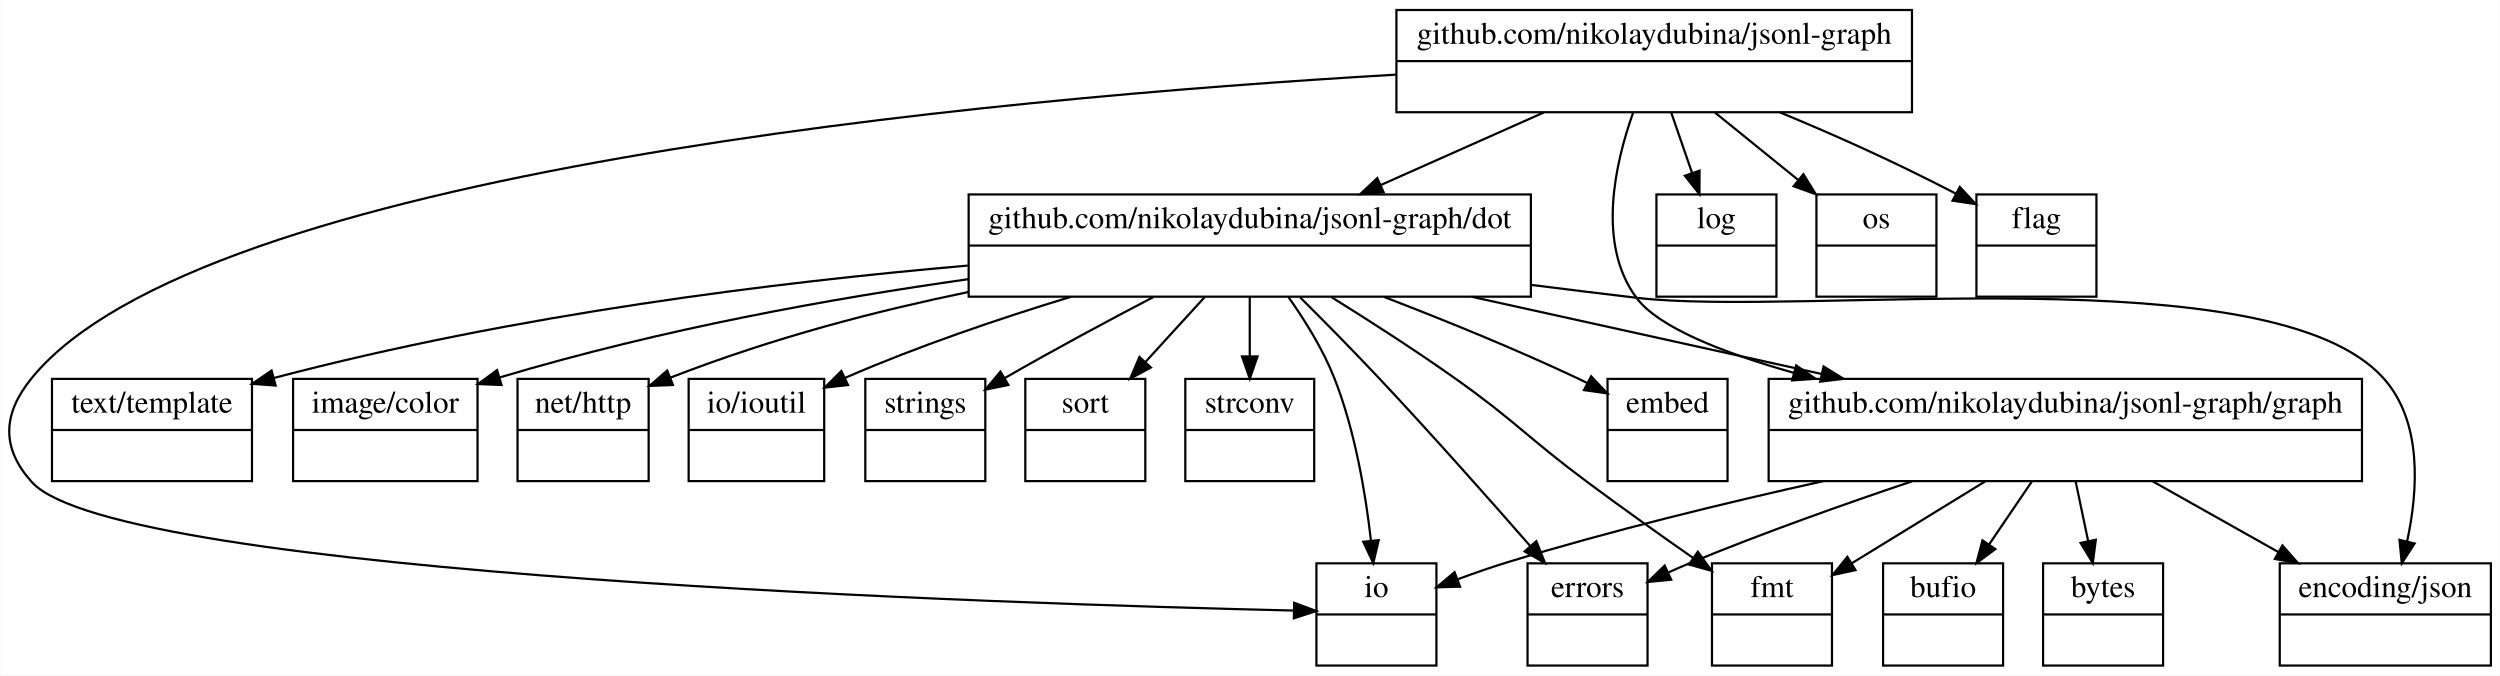
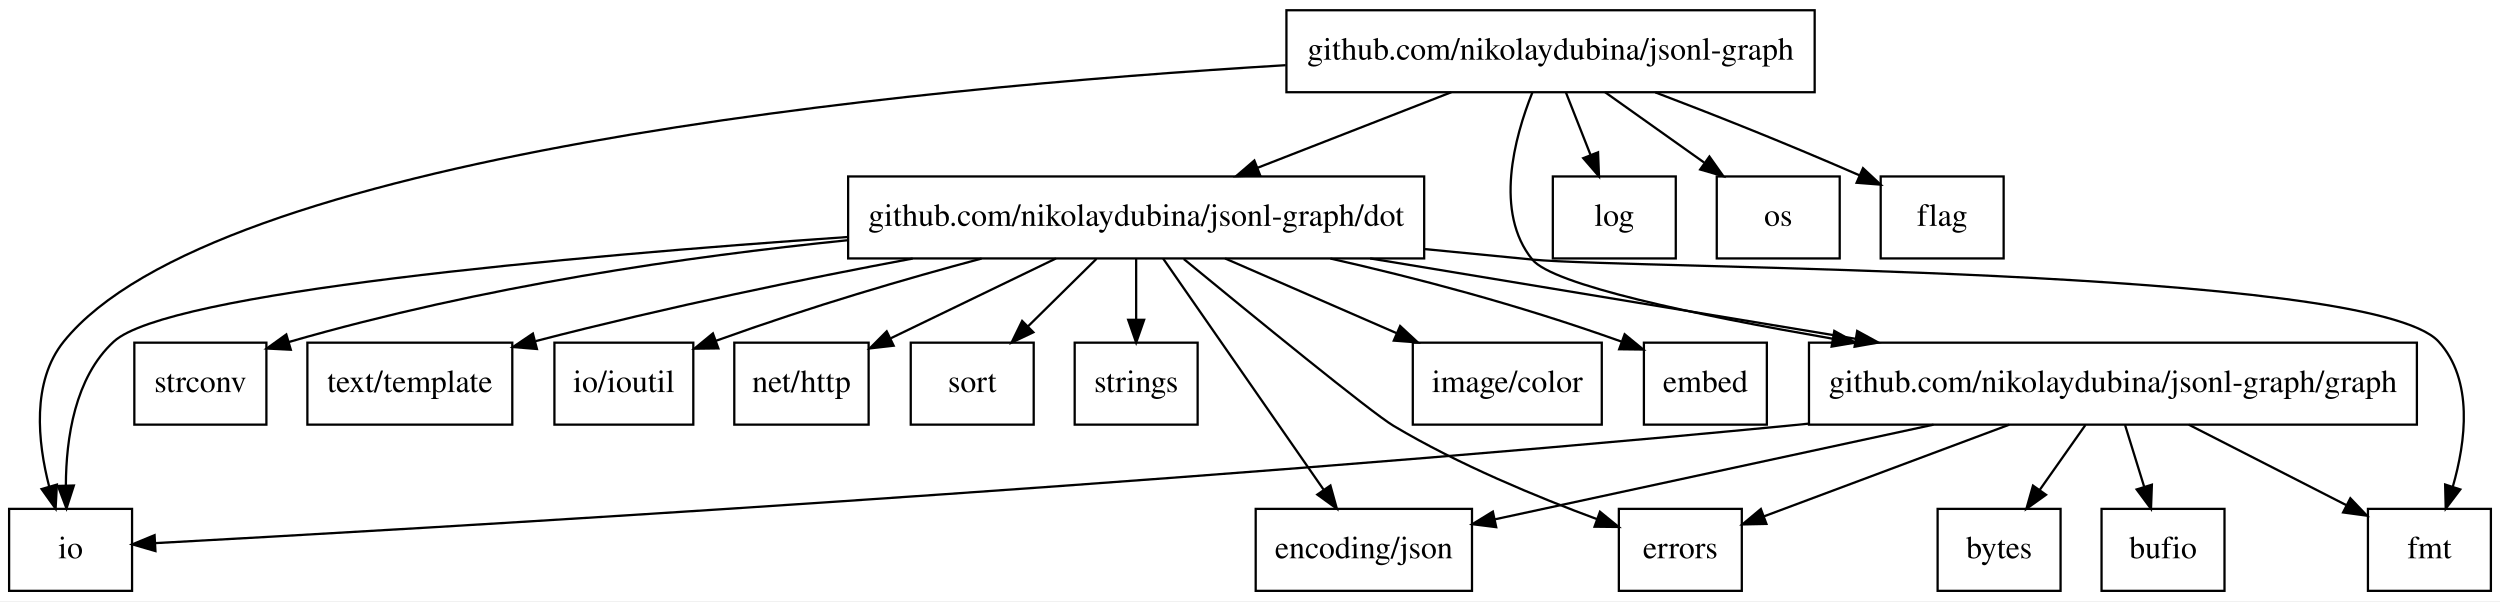
- <svg xmlns="http://www.w3.org/2000/svg" width="1125pt" height="304pt" viewBox="0.00 0.00 1124.78 304.00">
-   <g id="graph0" class="graph" transform="scale(1 1) rotate(0) translate(4 300)">
-     <polygon fill="white" stroke="transparent" points="-4,4 -4,-300 1120.78,-300 1120.78,4 -4,4" />
+ <svg xmlns="http://www.w3.org/2000/svg" width="1098pt" height="264pt" viewBox="0.00 0.00 1098.00 264.00">
+   <g id="graph0" class="graph" transform="scale(1 1) rotate(0) translate(4 260)">
+     <polygon fill="white" stroke="transparent" points="-4,4 -4,-260 1094,-260 1094,4 -4,4" />
    <g id="node1" class="node">
-       <polygon fill="none" stroke="black" points="683.28,-0.5 683.28,-46.5 737.28,-46.5 737.28,-0.5 683.28,-0.5" />
-       <text text-anchor="middle" x="710.28" y="-31.3" font-family="Times,serif" font-size="14.00">errors</text>
-       <polyline fill="none" stroke="black" points="683.28,-23.5 737.28,-23.5 " />
-       <text text-anchor="middle" x="710.28" y="-8.3" font-family="Times,serif" font-size="14.00"> </text>
+       <polygon fill="none" stroke="black" points="0,-0.5 0,-36.5 54,-36.5 54,-0.5 0,-0.5" />
+       <text text-anchor="middle" x="27" y="-14.8" font-family="Times,serif" font-size="14.00">io</text>
    </g>
    <g id="node2" class="node">
-       <polygon fill="none" stroke="black" points="766.28,-0.5 766.28,-46.5 820.28,-46.5 820.28,-0.5 766.28,-0.5" />
-       <text text-anchor="middle" x="793.28" y="-31.3" font-family="Times,serif" font-size="14.00">fmt</text>
-       <polyline fill="none" stroke="black" points="766.28,-23.5 820.28,-23.5 " />
-       <text text-anchor="middle" x="793.28" y="-8.3" font-family="Times,serif" font-size="14.00"> </text>
+       <polygon fill="none" stroke="black" points="616.5,-73.5 616.5,-109.5 699.5,-109.5 699.5,-73.5 616.5,-73.5" />
+       <text text-anchor="middle" x="658" y="-87.8" font-family="Times,serif" font-size="14.00">image/color</text>
    </g>
    <g id="node3" class="node">
-       <polygon fill="none" stroke="black" points="431.78,-166.5 431.78,-212.5 684.78,-212.5 684.78,-166.5 431.78,-166.5" />
-       <text text-anchor="middle" x="558.28" y="-197.3" font-family="Times,serif" font-size="14.00">github.com/nikolaydubina/jsonl-graph/dot</text>
-       <polyline fill="none" stroke="black" points="431.78,-189.5 684.78,-189.5 " />
-       <text text-anchor="middle" x="558.28" y="-174.3" font-family="Times,serif" font-size="14.00"> </text>
+       <polygon fill="none" stroke="black" points="678,-146.5 678,-182.5 732,-182.5 732,-146.5 678,-146.5" />
+       <text text-anchor="middle" x="705" y="-160.8" font-family="Times,serif" font-size="14.00">log</text>
+     </g>
+     <g id="node4" class="node">
+       <polygon fill="none" stroke="black" points="750,-146.5 750,-182.5 804,-182.5 804,-146.5 750,-146.5" />
+       <text text-anchor="middle" x="777" y="-160.8" font-family="Times,serif" font-size="14.00">os</text>
+     </g>
+     <g id="node5" class="node">
+       <polygon fill="none" stroke="black" points="847,-0.5 847,-36.5 901,-36.5 901,-0.5 847,-0.5" />
+       <text text-anchor="middle" x="874" y="-14.8" font-family="Times,serif" font-size="14.00">bytes</text>
+     </g>
+     <g id="node6" class="node">
+       <polygon fill="none" stroke="black" points="1036,-0.5 1036,-36.5 1090,-36.5 1090,-0.5 1036,-0.5" />
+       <text text-anchor="middle" x="1063" y="-14.8" font-family="Times,serif" font-size="14.00">fmt</text>
+     </g>
+     <g id="node7" class="node">
+       <polygon fill="none" stroke="black" points="547.5,-0.5 547.5,-36.5 642.5,-36.5 642.5,-0.5 547.5,-0.5" />
+       <text text-anchor="middle" x="595" y="-14.8" font-family="Times,serif" font-size="14.00">encoding/json</text>
+     </g>
+     <g id="node8" class="node">
+       <polygon fill="none" stroke="black" points="718,-73.5 718,-109.5 772,-109.5 772,-73.5 718,-73.5" />
+       <text text-anchor="middle" x="745" y="-87.8" font-family="Times,serif" font-size="14.00">embed</text>
+     </g>
+     <g id="node9" class="node">
+       <polygon fill="none" stroke="black" points="55,-73.5 55,-109.5 113,-109.5 113,-73.5 55,-73.5" />
+       <text text-anchor="middle" x="84" y="-87.8" font-family="Times,serif" font-size="14.00">strconv</text>
+     </g>
+     <g id="node10" class="node">
+       <polygon fill="none" stroke="black" points="131,-73.5 131,-109.5 221,-109.5 221,-73.5 131,-73.5" />
+       <text text-anchor="middle" x="176" y="-87.8" font-family="Times,serif" font-size="14.00">text/template</text>
+     </g>
+     <g id="node11" class="node">
+       <polygon fill="none" stroke="black" points="919,-0.5 919,-36.5 973,-36.5 973,-0.5 919,-0.5" />
+       <text text-anchor="middle" x="946" y="-14.8" font-family="Times,serif" font-size="14.00">bufio</text>
+     </g>
+     <g id="node12" class="node">
+       <polygon fill="none" stroke="black" points="707,-0.5 707,-36.5 761,-36.5 761,-0.5 707,-0.5" />
+       <text text-anchor="middle" x="734" y="-14.8" font-family="Times,serif" font-size="14.00">errors</text>
+     </g>
+     <g id="node13" class="node">
+       <polygon fill="none" stroke="black" points="239.5,-73.5 239.5,-109.5 300.5,-109.5 300.5,-73.5 239.5,-73.5" />
+       <text text-anchor="middle" x="270" y="-87.8" font-family="Times,serif" font-size="14.00">io/ioutil</text>
+     </g>
+     <g id="node14" class="node">
+       <polygon fill="none" stroke="black" points="318.5,-73.5 318.5,-109.5 377.5,-109.5 377.5,-73.5 318.5,-73.5" />
+       <text text-anchor="middle" x="348" y="-87.8" font-family="Times,serif" font-size="14.00">net/http</text>
+     </g>
+     <g id="node15" class="node">
+       <polygon fill="none" stroke="black" points="396,-73.5 396,-109.5 450,-109.5 450,-73.5 396,-73.5" />
+       <text text-anchor="middle" x="423" y="-87.8" font-family="Times,serif" font-size="14.00">sort</text>
+     </g>
+     <g id="node16" class="node">
+       <polygon fill="none" stroke="black" points="468,-73.5 468,-109.5 522,-109.5 522,-73.5 468,-73.5" />
+       <text text-anchor="middle" x="495" y="-87.8" font-family="Times,serif" font-size="14.00">strings</text>
+     </g>
+     <g id="node17" class="node">
+       <polygon fill="none" stroke="black" points="561,-219.5 561,-255.5 793,-255.5 793,-219.5 561,-219.5" />
+       <text text-anchor="middle" x="677" y="-233.8" font-family="Times,serif" font-size="14.00">github.com/nikolaydubina/jsonl-graph</text>
+     </g>
+     <g id="edge6" class="edge">
+       <path fill="none" stroke="black" d="M560.68,-231.37C391.33,-221.17 89.83,-191.72 24,-110 9.81,-92.38 12.52,-65.97 17.62,-46.22" />
+       <polygon fill="black" stroke="black" points="20.99,-47.16 20.42,-36.58 14.27,-45.21 20.99,-47.16" />
+     </g>
+     <g id="edge18" class="edge">
+       <path fill="none" stroke="black" d="M683.78,-219.31C687.01,-211.12 690.95,-201.12 694.56,-191.98" />
+       <polygon fill="black" stroke="black" points="697.87,-193.12 698.28,-182.53 691.36,-190.55 697.87,-193.12" />
+     </g>
+     <g id="edge12" class="edge">
+       <path fill="none" stroke="black" d="M700.95,-219.49C713.97,-210.25 730.25,-198.69 744.41,-188.64" />
+       <polygon fill="black" stroke="black" points="746.77,-191.26 752.9,-182.61 742.72,-185.55 746.77,-191.26" />
+     </g>
+     <g id="node18" class="node">
+       <polygon fill="none" stroke="black" points="822,-146.5 822,-182.5 876,-182.5 876,-146.5 822,-146.5" />
+       <text text-anchor="middle" x="849" y="-160.8" font-family="Times,serif" font-size="14.00">flag</text>
+     </g>
+     <g id="edge5" class="edge">
+       <path fill="none" stroke="black" d="M723.01,-219.42C747.35,-210.15 777.87,-198.17 812.58,-183.04" />
+       <polygon fill="black" stroke="black" points="814.23,-186.14 821.98,-178.91 811.42,-179.73 814.23,-186.14" />
+     </g>
+     <g id="node19" class="node">
+       <polygon fill="none" stroke="black" points="790.5,-73.5 790.5,-109.5 1057.5,-109.5 1057.5,-73.5 790.5,-73.5" />
+       <text text-anchor="middle" x="924" y="-87.8" font-family="Times,serif" font-size="14.00">github.com/nikolaydubina/jsonl-graph/graph</text>
+     </g>
+     <g id="edge11" class="edge">
+       <path fill="none" stroke="black" d="M669.03,-219.42C661.07,-199.51 652.2,-166.69 669,-146 678,-134.92 740.11,-121.76 800.78,-111.26" />
+       <polygon fill="black" stroke="black" points="801.62,-114.67 810.89,-109.54 800.44,-107.77 801.62,-114.67" />
+     </g>
+     <g id="node20" class="node">
+       <polygon fill="none" stroke="black" points="368.5,-146.5 368.5,-182.5 621.5,-182.5 621.5,-146.5 368.5,-146.5" />
+       <text text-anchor="middle" x="495" y="-160.8" font-family="Times,serif" font-size="14.00">github.com/nikolaydubina/jsonl-graph/dot</text>
+     </g>
+     <g id="edge24" class="edge">
+       <path fill="none" stroke="black" d="M633.41,-219.49C607.82,-209.51 575.29,-196.82 548.2,-186.26" />
+       <polygon fill="black" stroke="black" points="549.46,-182.99 538.87,-182.61 546.91,-189.51 549.46,-182.99" />
+     </g>
+     <g id="edge20" class="edge">
+       <path fill="none" stroke="black" d="M790.44,-73.94C787.26,-73.61 784.11,-73.3 781,-73 506.37,-46.47 174.26,-27.43 64.32,-21.47" />
+       <polygon fill="black" stroke="black" points="64.27,-17.97 54.09,-20.92 63.89,-24.96 64.27,-17.97" />
+     </g>
+     <g id="edge13" class="edge">
+       <path fill="none" stroke="black" d="M911.9,-73.31C905.88,-64.77 898.49,-54.27 891.83,-44.82" />
+       <polygon fill="black" stroke="black" points="894.61,-42.69 885.99,-36.53 888.89,-46.72 894.61,-42.69" />
+     </g>
+     <g id="edge1" class="edge">
+       <path fill="none" stroke="black" d="M957.29,-73.49C978.14,-62.84 1005.02,-49.11 1026.46,-38.16" />
+       <polygon fill="black" stroke="black" points="1028.27,-41.17 1035.58,-33.51 1025.08,-34.94 1028.27,-41.17" />
+     </g>
+     <g id="edge25" class="edge">
+       <path fill="none" stroke="black" d="M845.2,-73.49C785.9,-60.7 706,-43.46 652.61,-31.93" />
+       <polygon fill="black" stroke="black" points="653.14,-28.47 642.63,-29.78 651.66,-35.31 653.14,-28.47" />
+     </g>
+     <g id="edge19" class="edge">
+       <path fill="none" stroke="black" d="M929.33,-73.31C931.84,-65.2 934.9,-55.34 937.7,-46.28" />
+       <polygon fill="black" stroke="black" points="941.11,-47.12 940.72,-36.53 934.42,-45.04 941.11,-47.12" />
+     </g>
+     <g id="edge7" class="edge">
+       <path fill="none" stroke="black" d="M878.49,-73.49C845.5,-61.17 801.47,-44.71 770.72,-33.22" />
+       <polygon fill="black" stroke="black" points="771.82,-29.9 761.23,-29.67 769.37,-36.45 771.82,-29.9" />
+     </g>
+     <g id="edge14" class="edge">
+       <path fill="none" stroke="black" d="M368.48,-155.92C244.1,-147.29 69.52,-131.53 46,-110 28.83,-94.29 25.02,-67.35 24.93,-46.94" />
+       <polygon fill="black" stroke="black" points="28.44,-46.76 25.2,-36.68 21.44,-46.58 28.44,-46.76" />
+     </g>
+     <g id="edge9" class="edge">
+       <path fill="none" stroke="black" d="M534.04,-146.49C556.66,-136.64 585.33,-124.16 609.39,-113.67" />
+       <polygon fill="black" stroke="black" points="610.94,-116.82 618.71,-109.61 608.15,-110.4 610.94,-116.82" />
+     </g>
+     <g id="edge23" class="edge">
+       <path fill="none" stroke="black" d="M621.85,-150.59C637.73,-149.02 653.74,-147.46 669,-146 713.2,-141.78 1037.05,-142.78 1067,-110 1082.43,-93.11 1079.04,-66.21 1073.23,-46.11" />
+       <polygon fill="black" stroke="black" points="1076.56,-45.04 1070.16,-36.6 1069.9,-47.19 1076.56,-45.04" />
+     </g>
+     <g id="edge8" class="edge">
+       <path fill="none" stroke="black" d="M506.86,-146.42C524.31,-121.3 556.99,-74.23 577.28,-45.01" />
+       <polygon fill="black" stroke="black" points="580.32,-46.77 583.15,-36.56 574.57,-42.78 580.32,-46.77" />
+     </g>
+     <g id="edge21" class="edge">
+       <path fill="none" stroke="black" d="M580.32,-146.44C617.46,-138.01 661.43,-126.66 708.06,-110" />
+       <polygon fill="black" stroke="black" points="709.54,-113.19 717.74,-106.48 707.14,-106.61 709.54,-113.19" />
+     </g>
+     <g id="edge16" class="edge">
+       <path fill="none" stroke="black" d="M368.3,-154.49C297.84,-147.3 208.85,-134.62 122.8,-109.78" />
+       <polygon fill="black" stroke="black" points="123.72,-106.4 113.13,-106.93 121.74,-113.11 123.72,-106.4" />
+     </g>
+     <g id="edge17" class="edge">
+       <path fill="none" stroke="black" d="M396.85,-146.45C349.28,-137.53 291.21,-125.67 231.29,-110.2" />
+       <polygon fill="black" stroke="black" points="231.82,-106.72 221.26,-107.58 230.05,-113.5 231.82,-106.72" />
+     </g>
+     <g id="edge22" class="edge">
+       <path fill="none" stroke="black" d="M515.9,-146.25C545.79,-121.66 598.24,-78.83 608,-73 636.59,-55.93 671.62,-41.52 697.48,-31.97" />
+       <polygon fill="black" stroke="black" points="698.71,-35.25 706.92,-28.55 696.32,-28.67 698.71,-35.25" />
+     </g>
+     <g id="edge15" class="edge">
+       <path fill="none" stroke="black" d="M427.11,-146.45C393.97,-137.56 353.48,-125.83 310.43,-110.32" />
+       <polygon fill="black" stroke="black" points="311.51,-106.99 300.92,-106.85 309.11,-113.57 311.51,-106.99" />
+     </g>
+     <g id="edge3" class="edge">
+       <path fill="none" stroke="black" d="M459.79,-146.49C437.94,-135.94 409.82,-122.36 387.26,-111.46" />
+       <polygon fill="black" stroke="black" points="388.49,-108.17 377.96,-106.97 385.44,-114.47 388.49,-108.17" />
+     </g>
+     <g id="edge10" class="edge">
+       <path fill="none" stroke="black" d="M477.57,-146.31C468.55,-137.42 457.39,-126.41 447.51,-116.67" />
+       <polygon fill="black" stroke="black" points="449.85,-114.06 440.27,-109.53 444.93,-119.04 449.85,-114.06" />
+     </g>
+     <g id="edge4" class="edge">
+       <path fill="none" stroke="black" d="M495,-146.31C495,-138.29 495,-128.55 495,-119.57" />
+       <polygon fill="black" stroke="black" points="498.5,-119.53 495,-109.53 491.5,-119.53 498.5,-119.53" />
    </g>
    <g id="edge2" class="edge">
-       <path fill="none" stroke="black" d="M580.87,-166.27C591.72,-155.46 604.82,-142.19 616.28,-130 639.82,-104.96 665.75,-75.73 684.4,-54.39" />
-       <polygon fill="black" stroke="black" points="687.24,-56.47 691.17,-46.63 681.96,-51.86 687.24,-56.47" />
-     </g>
-     <g id="edge15" class="edge">
-       <path fill="none" stroke="black" d="M595.09,-166.25C612.14,-155.65 632.51,-142.57 650.28,-130 677.94,-110.44 683.09,-103.21 710.28,-83 725.65,-71.57 742.93,-59.3 757.73,-48.97" />
-       <polygon fill="black" stroke="black" points="759.91,-51.71 766.12,-43.13 755.91,-45.97 759.91,-51.71" />
-     </g>
-     <g id="node4" class="node">
-       <polygon fill="none" stroke="black" points="719.28,-83.5 719.28,-129.5 773.28,-129.5 773.28,-83.5 719.28,-83.5" />
-       <text text-anchor="middle" x="746.28" y="-114.3" font-family="Times,serif" font-size="14.00">embed</text>
-       <polyline fill="none" stroke="black" points="719.28,-106.5 773.28,-106.5 " />
-       <text text-anchor="middle" x="746.28" y="-91.3" font-family="Times,serif" font-size="14.00"> </text>
-     </g>
-     <g id="edge14" class="edge">
-       <path fill="none" stroke="black" d="M618.71,-166.38C645.55,-156.06 677.33,-143.17 705.28,-130 706.84,-129.26 708.43,-128.49 710.03,-127.7" />
-       <polygon fill="black" stroke="black" points="711.89,-130.68 719.17,-122.98 708.68,-124.46 711.89,-130.68" />
-     </g>
-     <g id="node5" class="node">
-       <polygon fill="none" stroke="black" points="19.28,-83.5 19.28,-129.5 109.28,-129.5 109.28,-83.5 19.28,-83.5" />
-       <text text-anchor="middle" x="64.28" y="-114.3" font-family="Times,serif" font-size="14.00">text/template</text>
-       <polyline fill="none" stroke="black" points="19.28,-106.5 109.28,-106.5 " />
-       <text text-anchor="middle" x="64.28" y="-91.3" font-family="Times,serif" font-size="14.00"> </text>
-     </g>
-     <g id="edge10" class="edge">
-       <path fill="none" stroke="black" d="M431.37,-180.49C345.13,-172.97 228.75,-158.76 119.25,-129.94" />
-       <polygon fill="black" stroke="black" points="119.92,-126.5 109.35,-127.29 118.1,-133.26 119.92,-126.5" />
-     </g>
-     <g id="node7" class="node">
-       <polygon fill="none" stroke="black" points="1021.78,-0.5 1021.78,-46.5 1116.78,-46.5 1116.78,-0.5 1021.78,-0.5" />
-       <text text-anchor="middle" x="1069.28" y="-31.3" font-family="Times,serif" font-size="14.00">encoding/json</text>
-       <polyline fill="none" stroke="black" points="1021.78,-23.5 1116.78,-23.5 " />
-       <text text-anchor="middle" x="1069.28" y="-8.3" font-family="Times,serif" font-size="14.00"> </text>
-     </g>
-     <g id="edge9" class="edge">
-       <path fill="none" stroke="black" d="M685.11,-171.77C700.98,-169.77 717,-167.81 732.28,-166 806.85,-157.18 1017.82,-185.62 1068.28,-130 1085.97,-110.5 1084.11,-79.64 1079.08,-56.32" />
-       <polygon fill="black" stroke="black" points="1082.46,-55.42 1076.69,-46.53 1075.66,-57.07 1082.46,-55.42" />
-     </g>
-     <g id="node8" class="node">
-       <polygon fill="none" stroke="black" points="127.78,-83.5 127.78,-129.5 210.78,-129.5 210.78,-83.5 127.78,-83.5" />
-       <text text-anchor="middle" x="169.28" y="-114.3" font-family="Times,serif" font-size="14.00">image/color</text>
-       <polyline fill="none" stroke="black" points="127.78,-106.5 210.78,-106.5 " />
-       <text text-anchor="middle" x="169.28" y="-91.3" font-family="Times,serif" font-size="14.00"> </text>
-     </g>
-     <g id="edge3" class="edge">
-       <path fill="none" stroke="black" d="M431.74,-174.38C370.01,-165.64 294.87,-152.26 220.94,-130.21" />
-       <polygon fill="black" stroke="black" points="221.58,-126.75 211,-127.19 219.55,-133.45 221.58,-126.75" />
-     </g>
-     <g id="node9" class="node">
-       <polygon fill="none" stroke="black" points="228.78,-83.5 228.78,-129.5 287.78,-129.5 287.78,-83.5 228.78,-83.5" />
-       <text text-anchor="middle" x="258.28" y="-114.3" font-family="Times,serif" font-size="14.00">net/http</text>
-       <polyline fill="none" stroke="black" points="228.78,-106.5 287.78,-106.5 " />
-       <text text-anchor="middle" x="258.28" y="-91.3" font-family="Times,serif" font-size="14.00"> </text>
-     </g>
-     <g id="edge17" class="edge">
-       <path fill="none" stroke="black" d="M431.59,-168.58C390.57,-160.09 345.14,-148.51 297.65,-130.1" />
-       <polygon fill="black" stroke="black" points="298.71,-126.75 288.12,-126.33 296.13,-133.26 298.71,-126.75" />
-     </g>
-     <g id="node13" class="node">
-       <polygon fill="none" stroke="black" points="791.78,-83.5 791.78,-129.5 1058.78,-129.5 1058.78,-83.5 791.78,-83.5" />
-       <text text-anchor="middle" x="925.28" y="-114.3" font-family="Times,serif" font-size="14.00">github.com/nikolaydubina/jsonl-graph/graph</text>
-       <polyline fill="none" stroke="black" points="791.78,-106.5 1058.78,-106.5 " />
-       <text text-anchor="middle" x="925.28" y="-91.3" font-family="Times,serif" font-size="14.00"> </text>
-     </g>
-     <g id="edge16" class="edge">
-       <path fill="none" stroke="black" d="M658.08,-166.47C706.83,-155.71 765.62,-142.74 815.62,-131.7" />
-       <polygon fill="black" stroke="black" points="816.49,-135.1 825.5,-129.52 814.98,-128.26 816.49,-135.1" />
-     </g>
-     <g id="node14" class="node">
-       <polygon fill="none" stroke="black" points="305.78,-83.5 305.78,-129.5 366.78,-129.5 366.78,-83.5 305.78,-83.5" />
-       <text text-anchor="middle" x="336.28" y="-114.3" font-family="Times,serif" font-size="14.00">io/ioutil</text>
-       <polyline fill="none" stroke="black" points="305.78,-106.5 366.78,-106.5 " />
-       <text text-anchor="middle" x="336.28" y="-91.3" font-family="Times,serif" font-size="14.00"> </text>
-     </g>
-     <g id="edge22" class="edge">
-       <path fill="none" stroke="black" d="M477.71,-166.42C445.61,-156.64 408.67,-144.14 376.28,-130 376.18,-129.96 376.09,-129.92 375.99,-129.87" />
-       <polygon fill="black" stroke="black" points="377.51,-126.72 366.97,-125.57 374.49,-133.04 377.51,-126.72" />
-     </g>
-     <g id="node15" class="node">
-       <polygon fill="none" stroke="black" points="385.28,-83.5 385.28,-129.5 439.28,-129.5 439.28,-83.5 385.28,-83.5" />
-       <text text-anchor="middle" x="412.28" y="-114.3" font-family="Times,serif" font-size="14.00">strings</text>
-       <polyline fill="none" stroke="black" points="385.28,-106.5 439.28,-106.5 " />
-       <text text-anchor="middle" x="412.28" y="-91.3" font-family="Times,serif" font-size="14.00"> </text>
-     </g>
-     <g id="edge5" class="edge">
-       <path fill="none" stroke="black" d="M515.06,-166.41C494.63,-155.73 470.01,-142.55 448.28,-130 448.19,-129.95 448.1,-129.89 448,-129.84" />
-       <polygon fill="black" stroke="black" points="449.67,-126.76 439.28,-124.66 446.09,-132.78 449.67,-126.76" />
-     </g>
-     <g id="node17" class="node">
-       <polygon fill="none" stroke="black" points="457.28,-83.5 457.28,-129.5 511.28,-129.5 511.28,-83.5 457.28,-83.5" />
-       <text text-anchor="middle" x="484.28" y="-114.3" font-family="Times,serif" font-size="14.00">sort</text>
-       <polyline fill="none" stroke="black" points="457.28,-106.5 511.28,-106.5 " />
-       <text text-anchor="middle" x="484.28" y="-91.3" font-family="Times,serif" font-size="14.00"> </text>
-     </g>
-     <g id="edge4" class="edge">
-       <path fill="none" stroke="black" d="M538.06,-166.37C529.82,-157.35 520.17,-146.79 511.34,-137.12" />
-       <polygon fill="black" stroke="black" points="513.8,-134.63 504.48,-129.61 508.64,-139.35 513.8,-134.63" />
-     </g>
-     <g id="node18" class="node">
-       <polygon fill="none" stroke="black" points="529.28,-83.5 529.28,-129.5 587.28,-129.5 587.28,-83.5 529.28,-83.5" />
-       <text text-anchor="middle" x="558.28" y="-114.3" font-family="Times,serif" font-size="14.00">strconv</text>
-       <polyline fill="none" stroke="black" points="529.28,-106.5 587.28,-106.5 " />
-       <text text-anchor="middle" x="558.28" y="-91.3" font-family="Times,serif" font-size="14.00"> </text>
-     </g>
-     <g id="edge23" class="edge">
-       <path fill="none" stroke="black" d="M558.28,-166.37C558.28,-158.15 558.28,-148.66 558.28,-139.73" />
-       <polygon fill="black" stroke="black" points="561.78,-139.61 558.28,-129.61 554.78,-139.61 561.78,-139.61" />
-     </g>
-     <g id="node20" class="node">
-       <polygon fill="none" stroke="black" points="588.28,-0.5 588.28,-46.5 642.28,-46.5 642.28,-0.5 588.28,-0.5" />
-       <text text-anchor="middle" x="615.28" y="-31.3" font-family="Times,serif" font-size="14.00">io</text>
-       <polyline fill="none" stroke="black" points="588.28,-23.5 642.28,-23.5 " />
-       <text text-anchor="middle" x="615.28" y="-8.3" font-family="Times,serif" font-size="14.00"> </text>
-     </g>
-     <g id="edge21" class="edge">
-       <path fill="none" stroke="black" d="M575.69,-166.32C583.1,-155.84 591.2,-142.84 596.28,-130 605.6,-106.46 610.38,-78.16 612.81,-56.79" />
-       <polygon fill="black" stroke="black" points="616.32,-56.92 613.86,-46.61 609.36,-56.2 616.32,-56.92" />
-     </g>
-     <g id="node6" class="node">
-       <polygon fill="none" stroke="black" points="915.28,-0.5 915.28,-46.5 969.28,-46.5 969.28,-0.5 915.28,-0.5" />
-       <text text-anchor="middle" x="942.28" y="-31.3" font-family="Times,serif" font-size="14.00">bytes</text>
-       <polyline fill="none" stroke="black" points="915.28,-23.5 969.28,-23.5 " />
-       <text text-anchor="middle" x="942.28" y="-8.3" font-family="Times,serif" font-size="14.00"> </text>
-     </g>
-     <g id="node10" class="node">
-       <polygon fill="none" stroke="black" points="624.28,-249.5 624.28,-295.5 856.28,-295.5 856.28,-249.5 624.28,-249.5" />
-       <text text-anchor="middle" x="740.28" y="-280.3" font-family="Times,serif" font-size="14.00">github.com/nikolaydubina/jsonl-graph</text>
-       <polyline fill="none" stroke="black" points="624.28,-272.5 856.28,-272.5 " />
-       <text text-anchor="middle" x="740.28" y="-257.3" font-family="Times,serif" font-size="14.00"> </text>
-     </g>
-     <g id="edge24" class="edge">
-       <path fill="none" stroke="black" d="M690.55,-249.37C667.88,-239.28 640.87,-227.26 617.19,-216.72" />
-       <polygon fill="black" stroke="black" points="618.51,-213.48 607.95,-212.61 615.66,-219.87 618.51,-213.48" />
-     </g>
-     <g id="node11" class="node">
-       <polygon fill="none" stroke="black" points="741.28,-166.5 741.28,-212.5 795.28,-212.5 795.28,-166.5 741.28,-166.5" />
-       <text text-anchor="middle" x="768.28" y="-197.3" font-family="Times,serif" font-size="14.00">log</text>
-       <polyline fill="none" stroke="black" points="741.28,-189.5 795.28,-189.5 " />
-       <text text-anchor="middle" x="768.28" y="-174.3" font-family="Times,serif" font-size="14.00"> </text>
-     </g>
-     <g id="edge25" class="edge">
-       <path fill="none" stroke="black" d="M747.93,-249.37C750.83,-240.97 754.19,-231.24 757.34,-222.14" />
-       <polygon fill="black" stroke="black" points="760.68,-223.2 760.64,-212.61 754.06,-220.91 760.68,-223.2" />
-     </g>
-     <g id="node12" class="node">
-       <polygon fill="none" stroke="black" points="813.28,-166.5 813.28,-212.5 867.28,-212.5 867.28,-166.5 813.28,-166.5" />
-       <text text-anchor="middle" x="840.28" y="-197.3" font-family="Times,serif" font-size="14.00">os</text>
-       <polyline fill="none" stroke="black" points="813.28,-189.5 867.28,-189.5 " />
-       <text text-anchor="middle" x="840.28" y="-174.3" font-family="Times,serif" font-size="14.00"> </text>
-     </g>
-     <g id="edge19" class="edge">
-       <path fill="none" stroke="black" d="M767.6,-249.37C779.18,-239.99 792.81,-228.95 805.12,-218.98" />
-       <polygon fill="black" stroke="black" points="807.42,-221.62 812.99,-212.61 803.01,-216.18 807.42,-221.62" />
-     </g>
-     <g id="edge18" class="edge">
-       <path fill="none" stroke="black" d="M730.82,-249.37C722.56,-226.24 714.44,-190.05 732.28,-166 742.1,-152.76 770.83,-141.34 803.22,-132.19" />
-       <polygon fill="black" stroke="black" points="804.18,-135.56 812.9,-129.55 802.34,-128.81 804.18,-135.56" />
-     </g>
-     <g id="node19" class="node">
-       <polygon fill="none" stroke="black" points="885.28,-166.5 885.28,-212.5 939.28,-212.5 939.28,-166.5 885.28,-166.5" />
-       <text text-anchor="middle" x="912.28" y="-197.3" font-family="Times,serif" font-size="14.00">flag</text>
-       <polyline fill="none" stroke="black" points="885.28,-189.5 939.28,-189.5 " />
-       <text text-anchor="middle" x="912.28" y="-174.3" font-family="Times,serif" font-size="14.00"> </text>
-     </g>
-     <g id="edge11" class="edge">
-       <path fill="none" stroke="black" d="M796.76,-249.47C819.33,-240.14 845.56,-228.65 875.91,-212.92" />
-       <polygon fill="black" stroke="black" points="877.79,-215.89 885.01,-208.14 874.53,-209.69 877.79,-215.89" />
-     </g>
-     <g id="edge6" class="edge">
-       <path fill="none" stroke="black" d="M624.2,-266.42C438.19,-255.58 86.45,-223.01 10.28,-130 -2.96,-113.84 -3.76,-98.47 10.28,-83 48.53,-40.87 451.88,-28.2 577.89,-25.26" />
-       <polygon fill="black" stroke="black" points="578.26,-28.75 588.18,-25.03 578.11,-21.75 578.26,-28.75" />
-     </g>
-     <g id="edge13" class="edge">
-       <path fill="none" stroke="black" d="M856.38,-83.44C825.74,-73.13 789.41,-60.23 757.28,-47 753.81,-45.57 750.24,-44.02 746.68,-42.41" />
-       <polygon fill="black" stroke="black" points="747.93,-39.14 737.39,-38.11 744.99,-45.49 747.93,-39.14" />
-     </g>
-     <g id="edge1" class="edge">
-       <path fill="none" stroke="black" d="M889.21,-83.37C870.5,-71.88 847.71,-57.9 829.04,-46.44" />
-       <polygon fill="black" stroke="black" points="830.86,-43.46 820.51,-41.21 827.2,-49.42 830.86,-43.46" />
-     </g>
-     <g id="edge12" class="edge">
-       <path fill="none" stroke="black" d="M929.92,-83.37C931.67,-75.06 933.68,-65.45 935.58,-56.43" />
-       <polygon fill="black" stroke="black" points="939.01,-57.11 937.64,-46.61 932.16,-55.67 939.01,-57.11" />
-     </g>
-     <g id="edge7" class="edge">
-       <path fill="none" stroke="black" d="M964.63,-83.37C982.09,-73.54 1002.8,-61.89 1021.17,-51.56" />
-       <polygon fill="black" stroke="black" points="1022.98,-54.56 1029.98,-46.61 1019.55,-48.46 1022.98,-54.56" />
-     </g>
-     <g id="node16" class="node">
-       <polygon fill="none" stroke="black" points="843.28,-0.5 843.28,-46.5 897.28,-46.5 897.28,-0.5 843.28,-0.5" />
-       <text text-anchor="middle" x="870.28" y="-31.3" font-family="Times,serif" font-size="14.00">bufio</text>
-       <polyline fill="none" stroke="black" points="843.28,-23.5 897.28,-23.5 " />
-       <text text-anchor="middle" x="870.28" y="-8.3" font-family="Times,serif" font-size="14.00"> </text>
-     </g>
-     <g id="edge20" class="edge">
-       <path fill="none" stroke="black" d="M910.25,-83.37C904.31,-74.62 897.38,-64.41 890.98,-54.99" />
-       <polygon fill="black" stroke="black" points="893.8,-52.91 885.29,-46.61 888.01,-56.85 893.8,-52.91" />
-     </g>
-     <g id="edge8" class="edge">
-       <path fill="none" stroke="black" d="M816.32,-83.48C771.91,-73.63 720.28,-61.06 674.28,-47 667,-44.77 659.33,-42.1 652.01,-39.39" />
-       <polygon fill="black" stroke="black" points="652.92,-35.99 642.33,-35.7 650.43,-42.53 652.92,-35.99" />
+       <path fill="none" stroke="black" d="M597.76,-146.49C662.01,-135.86 744.81,-122.16 810.92,-111.21" />
+       <polygon fill="black" stroke="black" points="811.67,-114.64 820.97,-109.55 810.53,-107.73 811.67,-114.64" />
    </g>
  </g>
</svg>
